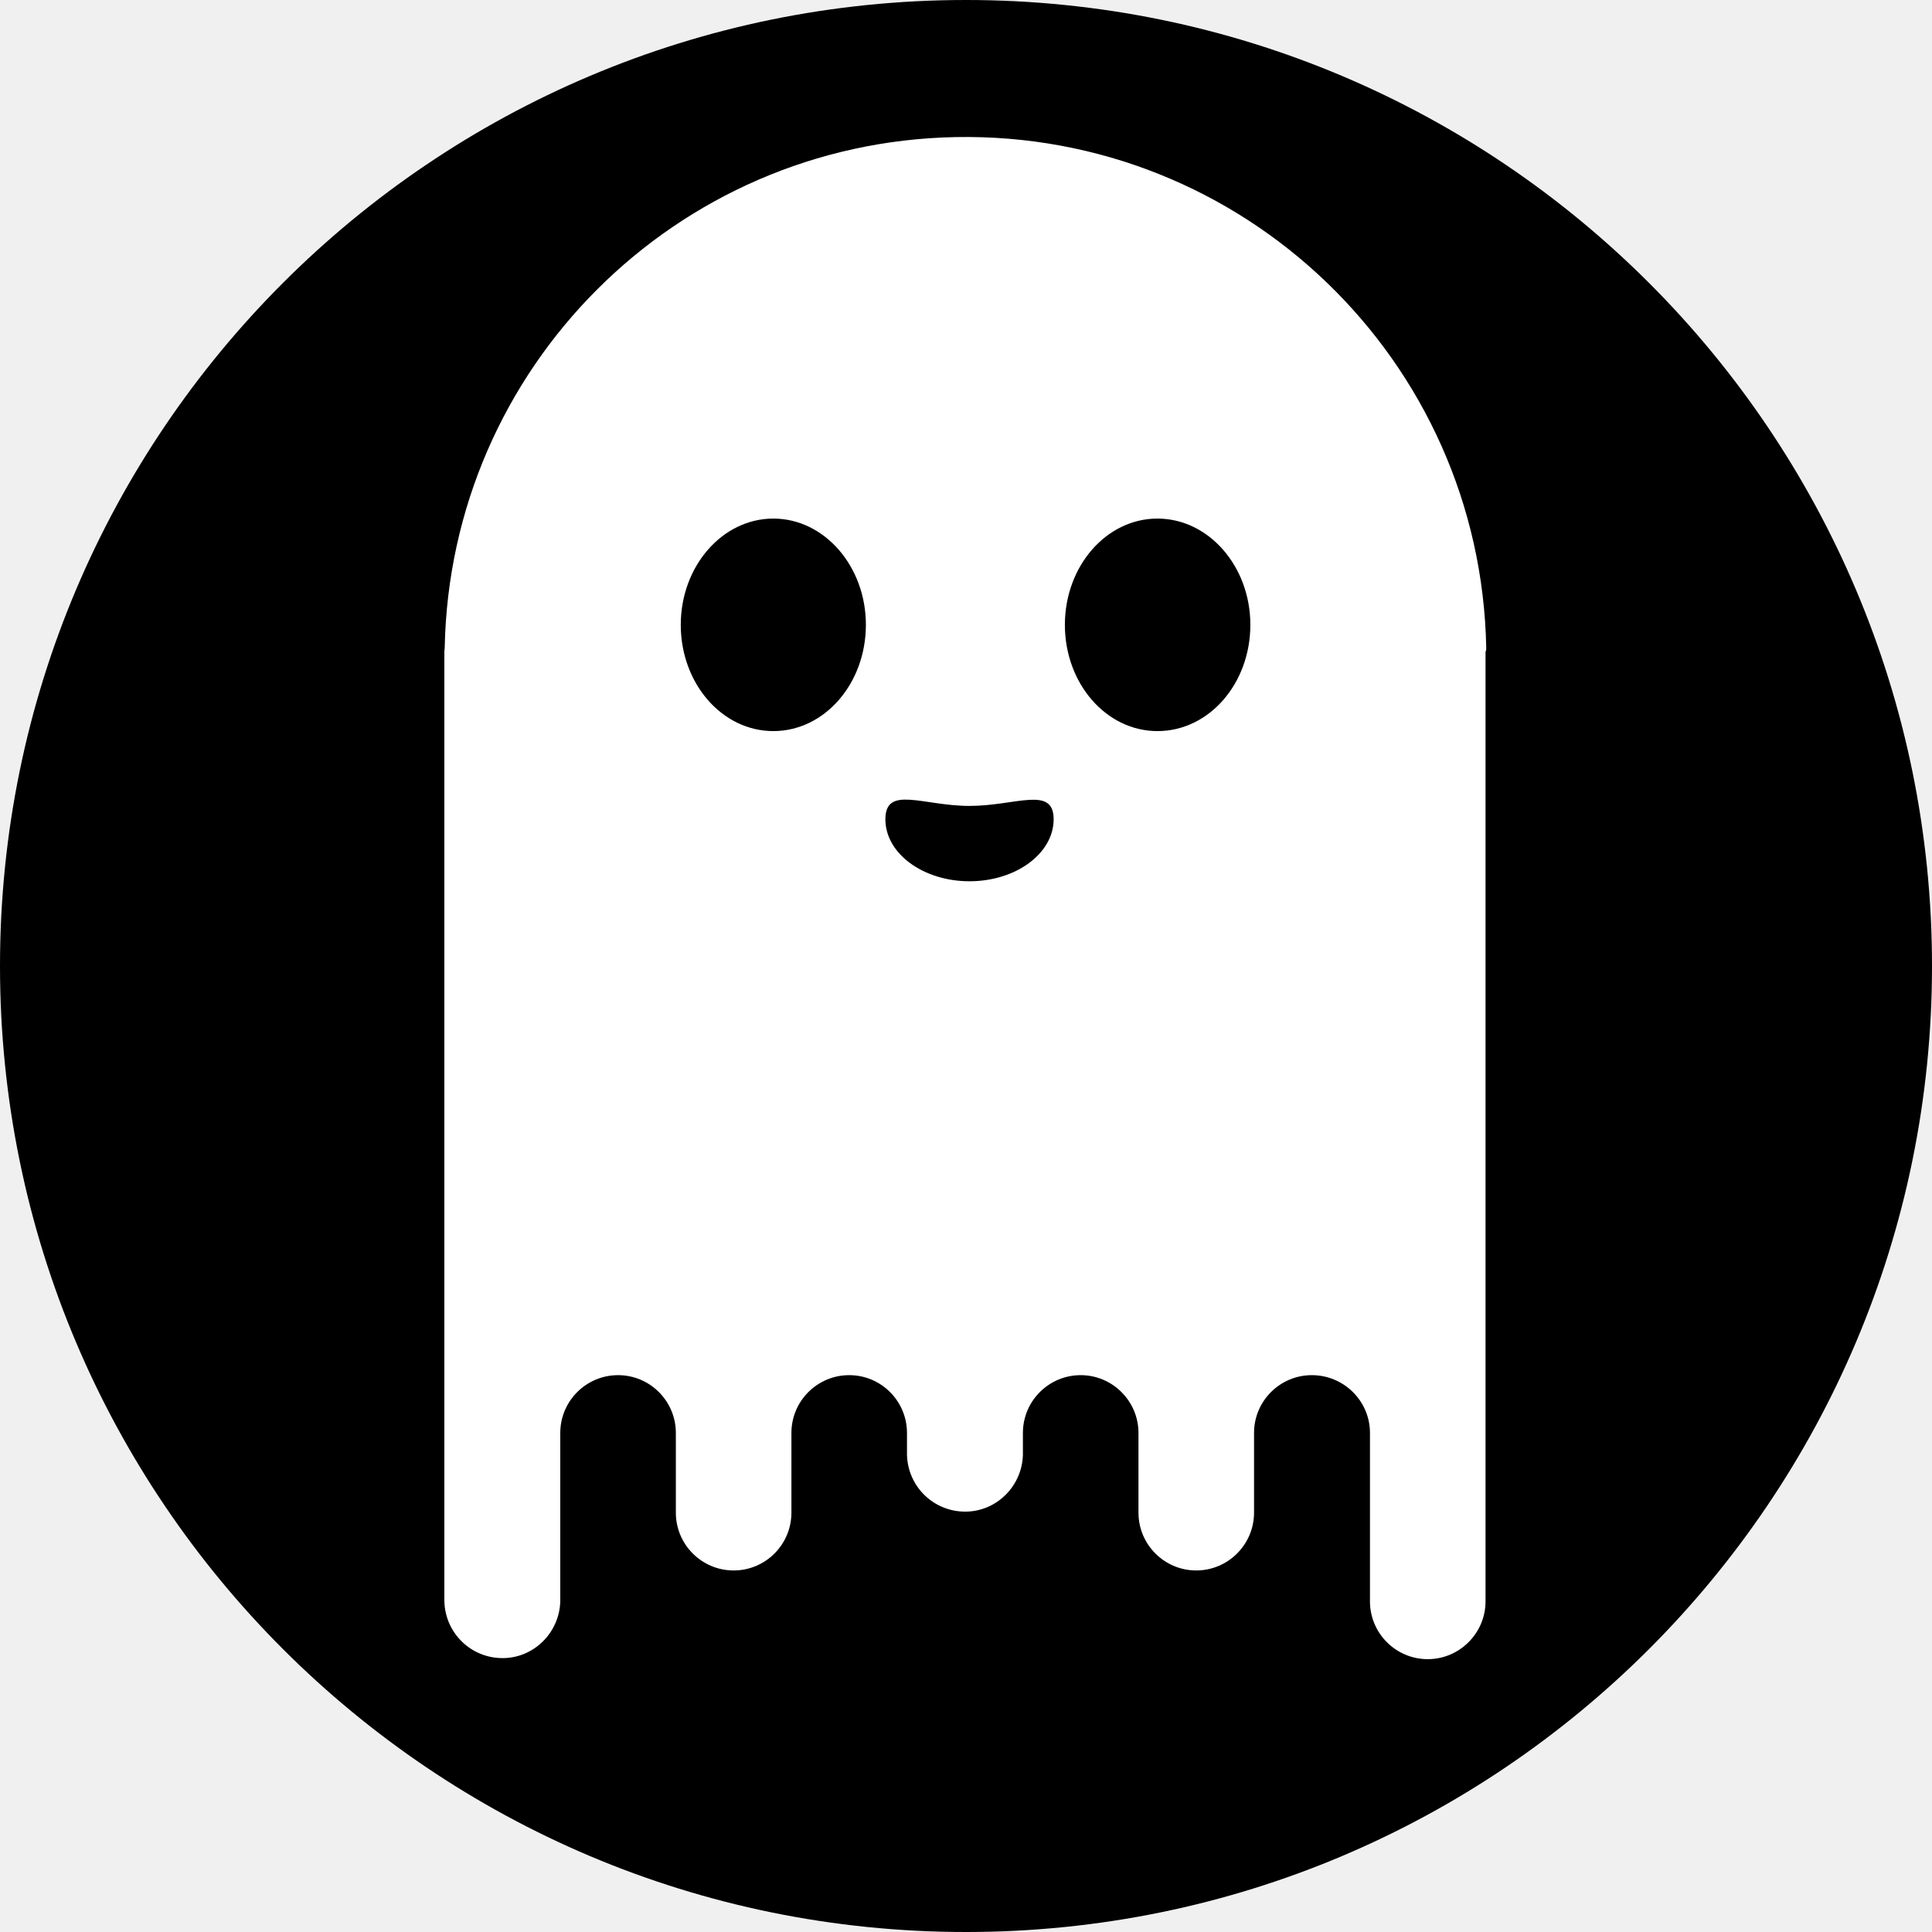
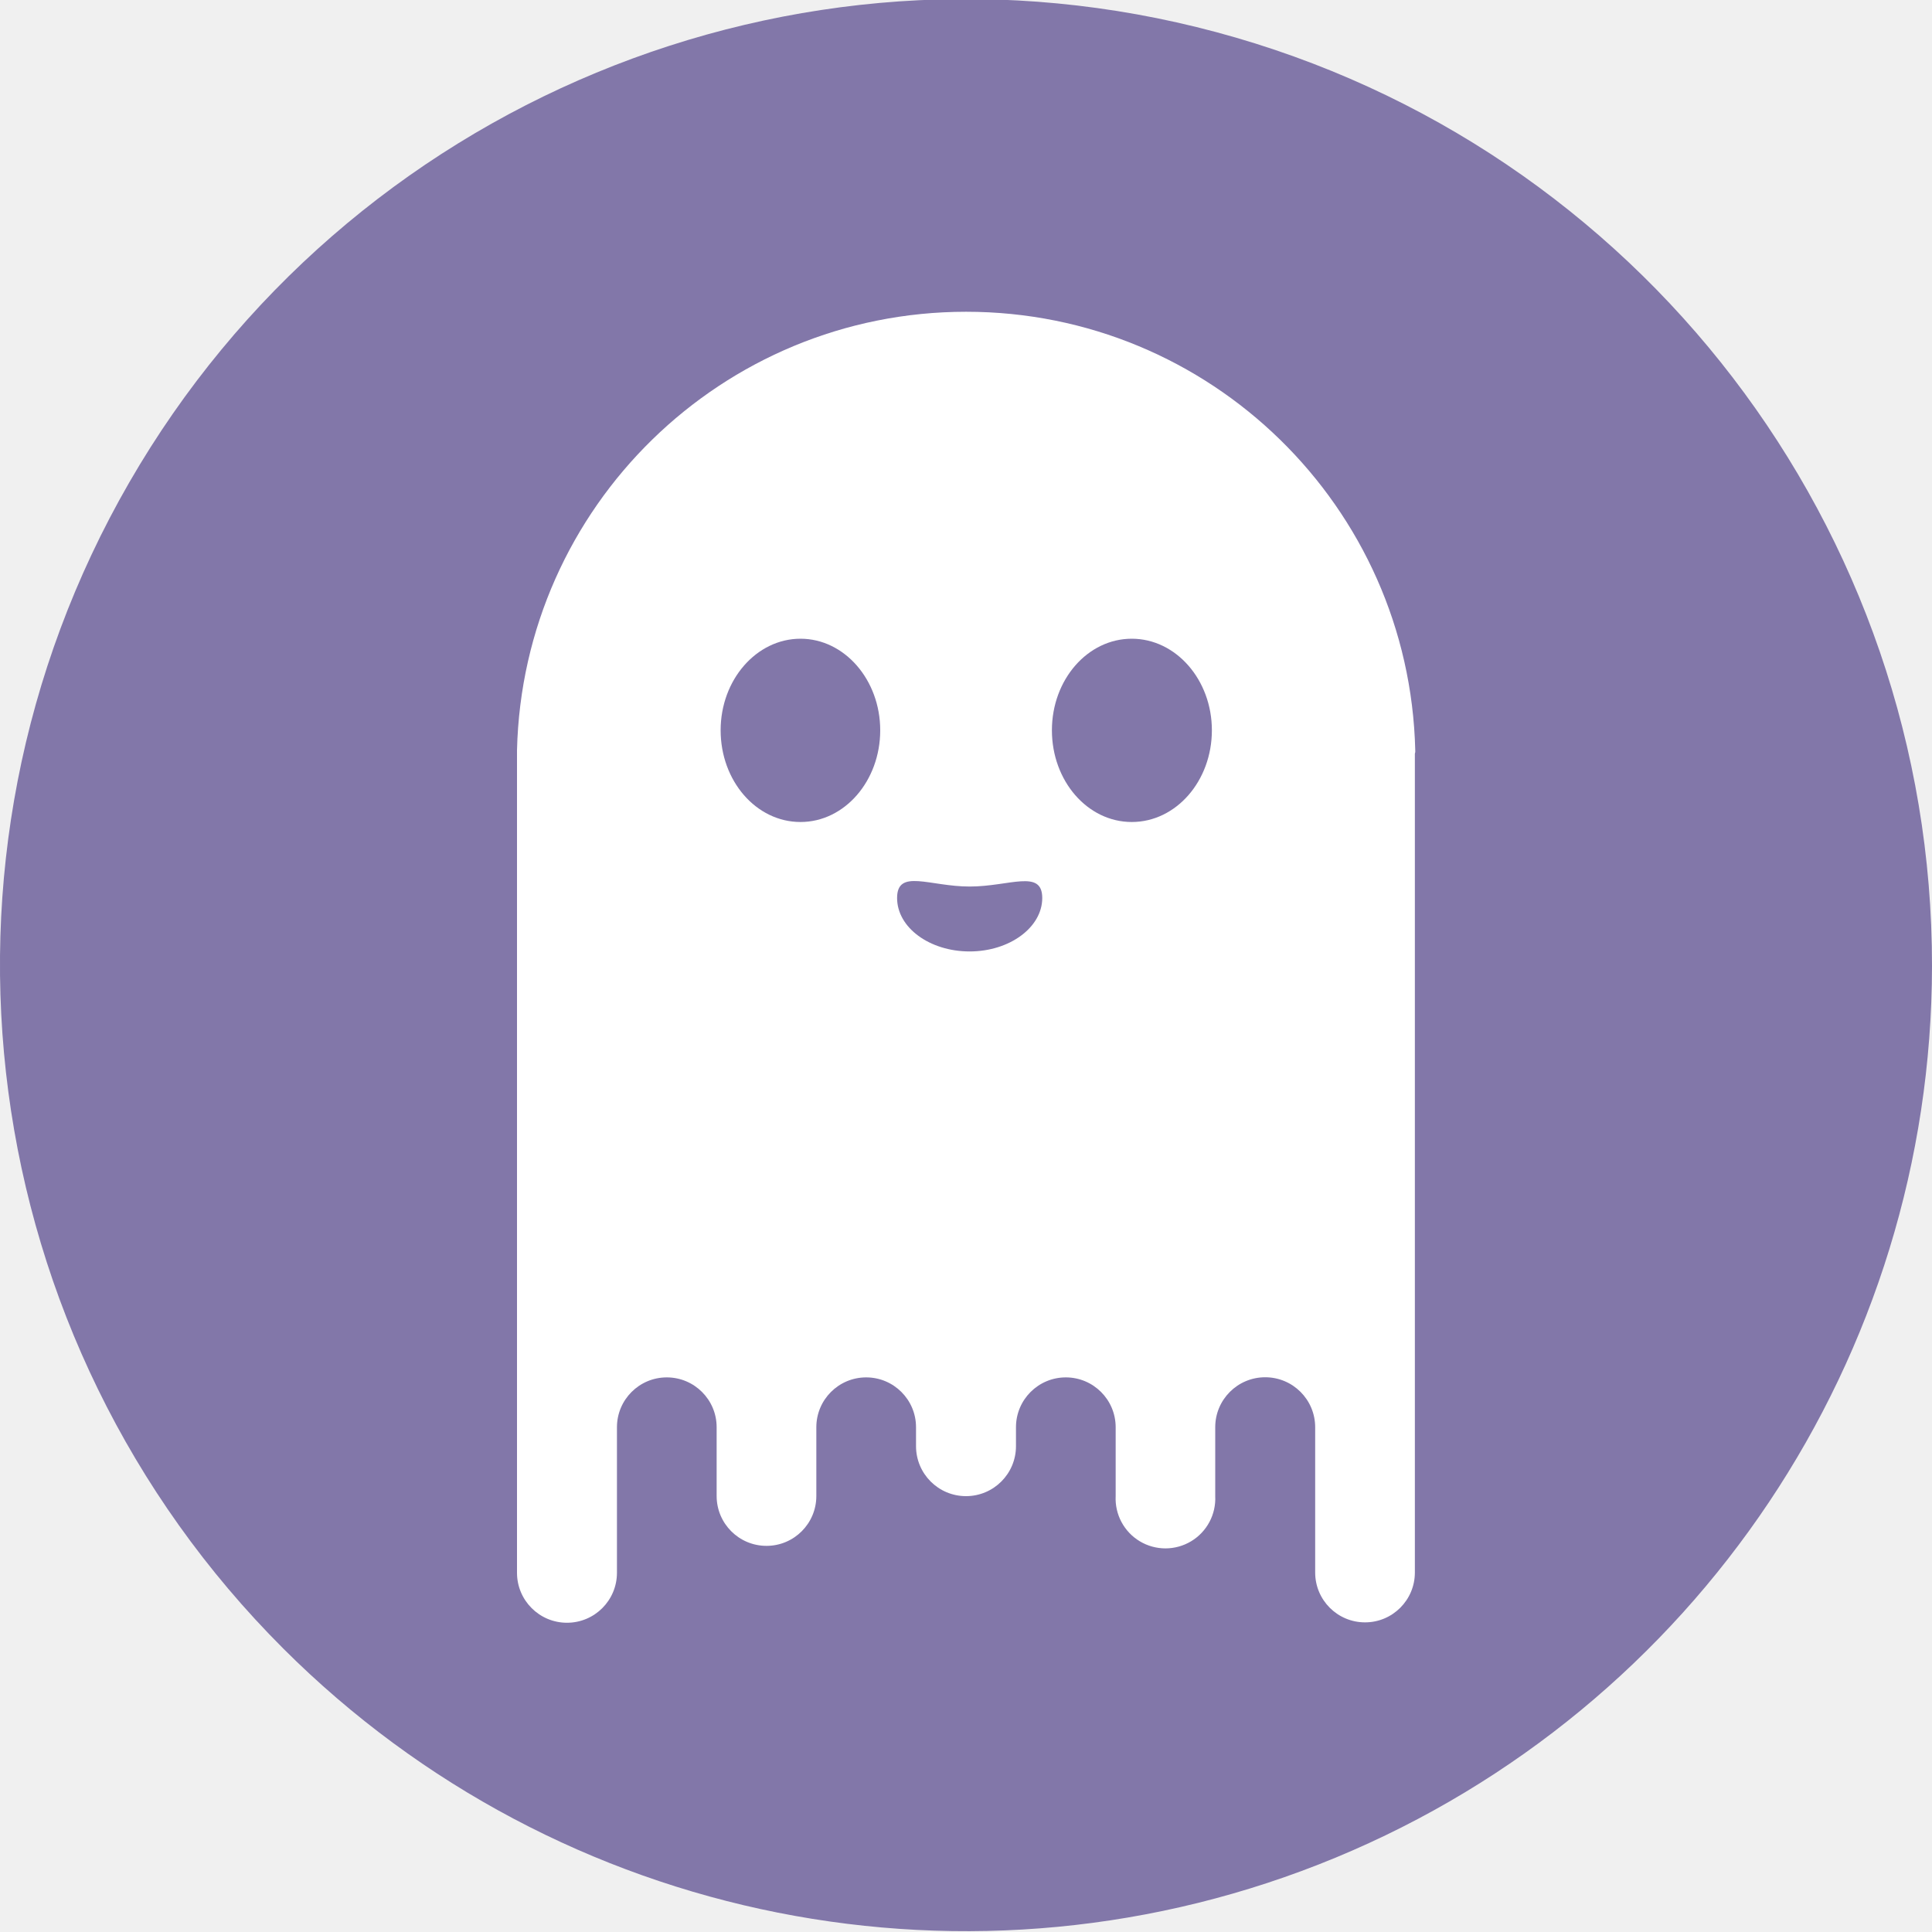
- <svg xmlns="http://www.w3.org/2000/svg" viewBox="0 0 1100 1100" fill="none">
-   <path d="M1100 550C1100 853.757 853.757 1100 550 1100C246.243 1100 0 853.757 0 550C0 246.243 246.243 0 550 0C853.757 0 1100 246.243 1100 550Z" fill="black" />
-   <path d="M846.2 368.854C843.1 205.054 707.9 74.954 544.1 78.054C384.7 81.054 256.3 209.354 253.2 368.754C253.2 369.554 253 370.354 253 370.954V911.754C253.5 929.954 268.4 944.354 286.7 944.054C304.3 943.754 318.5 929.354 319 911.754V815.854C319 797.654 333.8 782.954 351.9 782.954C370.1 782.954 384.8 797.754 384.8 815.854V861.254C384.8 879.454 399.6 894.154 417.7 894.154C435.9 894.154 450.6 879.354 450.6 861.254V815.854C450.6 797.654 465.4 782.954 483.5 782.954C501.7 782.954 516.4 797.754 516.4 815.854V828.354C516.9 846.554 531.8 860.954 550.1 860.654C567.7 860.354 581.9 845.954 582.4 828.354V815.854C582.4 797.654 597.2 782.954 615.3 782.954C633.4 782.954 648.2 797.754 648.2 815.854V861.254C648.2 879.454 663 894.154 681.1 894.154C699.2 894.154 714 879.354 714 861.254V815.854C714 797.654 728.8 782.954 746.9 782.954C765.1 782.954 780 797.654 780 815.854V911.754C780 929.954 794.8 944.654 812.9 944.654C831 944.654 845.8 929.854 845.8 911.754V371.154C846.2 370.354 846.2 369.554 846.2 368.854ZM440.3 416.254C411.1 416.254 387.6 389.154 387.6 355.754C387.6 322.354 411.3 295.254 440.3 295.254C469.3 295.254 493 322.354 493 355.754C493 389.154 469.5 416.254 440.3 416.254ZM552 501.754C525.6 501.754 504.1 485.954 504.1 466.454C504.1 446.954 525.6 458.854 552 458.854C578.4 458.854 599.9 447.154 599.9 466.454C599.9 485.854 578.5 501.754 552 501.754ZM659 416.254C629.8 416.254 606.3 389.154 606.3 355.754C606.3 322.354 629.9 295.254 659 295.254C688.1 295.254 711.9 322.354 711.9 355.754C711.9 389.154 688.4 416.254 659 416.254Z" fill="white" />
+ <svg xmlns="http://www.w3.org/2000/svg" id="Layer_1" data-name="Layer 1" viewBox="0 0 150 150">
+   <defs>
+     <style>.cls-1{fill:#8277a9;}.cls-2{fill:#fff;}</style>
+   </defs>
+   <path class="cls-1" d="M150,75A75,75,0,0,1,22,128,75,75,0,1,1,150,75Z" />
+   <path class="cls-2" d="M109.88,58.25a34.88,34.88,0,0,0-69.74,0c0,.1,0,.19,0,.26v63.6a3.88,3.88,0,0,0,7.76,0V110.81a3.87,3.87,0,1,1,7.74,0v5.34a3.87,3.87,0,1,0,7.74,0v-5.34a3.87,3.87,0,1,1,7.74,0v1.47a3.88,3.88,0,0,0,7.76,0v-1.47a3.87,3.87,0,1,1,7.74,0v5.34a3.87,3.87,0,1,0,7.73,0v-5.34a3.88,3.88,0,0,1,7.76,0v11.28a3.87,3.87,0,0,0,7.74,0V58.52A.56.56,0,0,0,109.88,58.25ZM62.15,63.82c-3.44,0-6.2-3.19-6.2-7.12s2.79-7.11,6.2-7.11,6.19,3.19,6.19,7.11S65.58,63.82,62.15,63.82ZM75.28,73.87c-3.1,0-5.63-1.85-5.63-4.15s2.53-.89,5.63-.89,5.64-1.38,5.64.89S78.4,73.87,75.28,73.87ZM87.87,63.82c-3.44,0-6.2-3.19-6.2-7.12s2.77-7.11,6.2-7.11,6.22,3.19,6.22,7.11S91.32,63.82,87.87,63.82Z" />
</svg>
